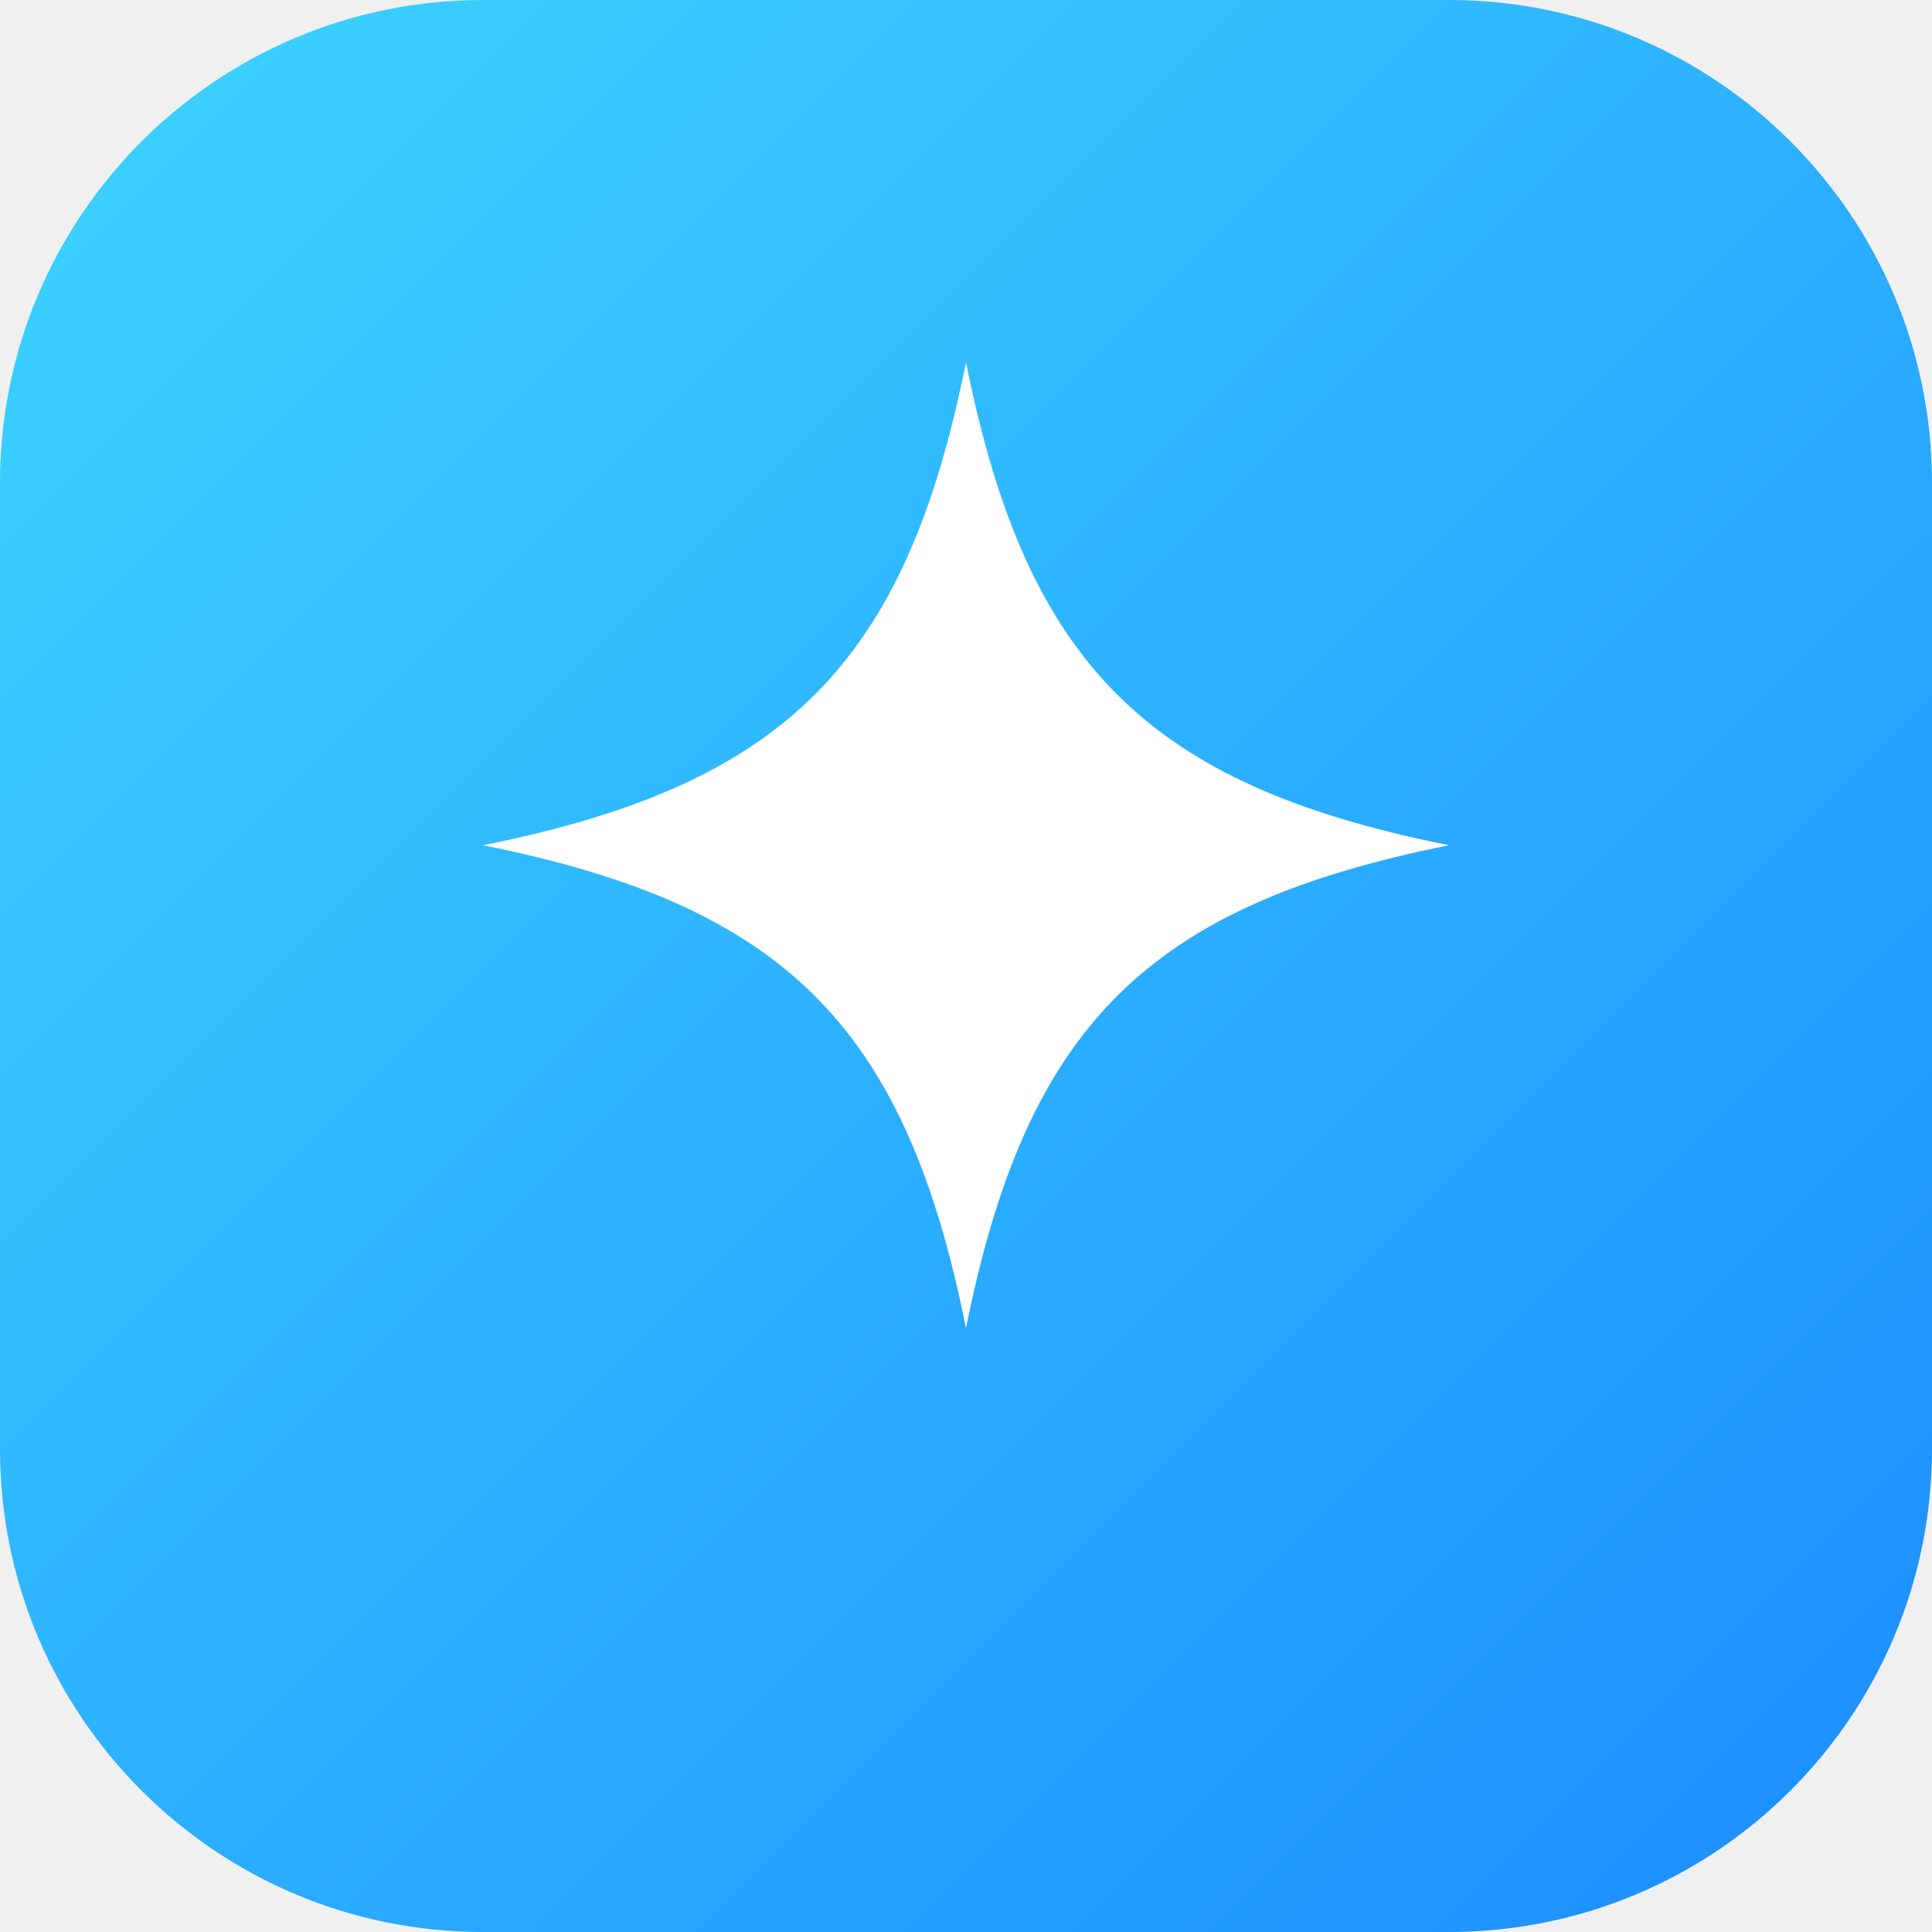
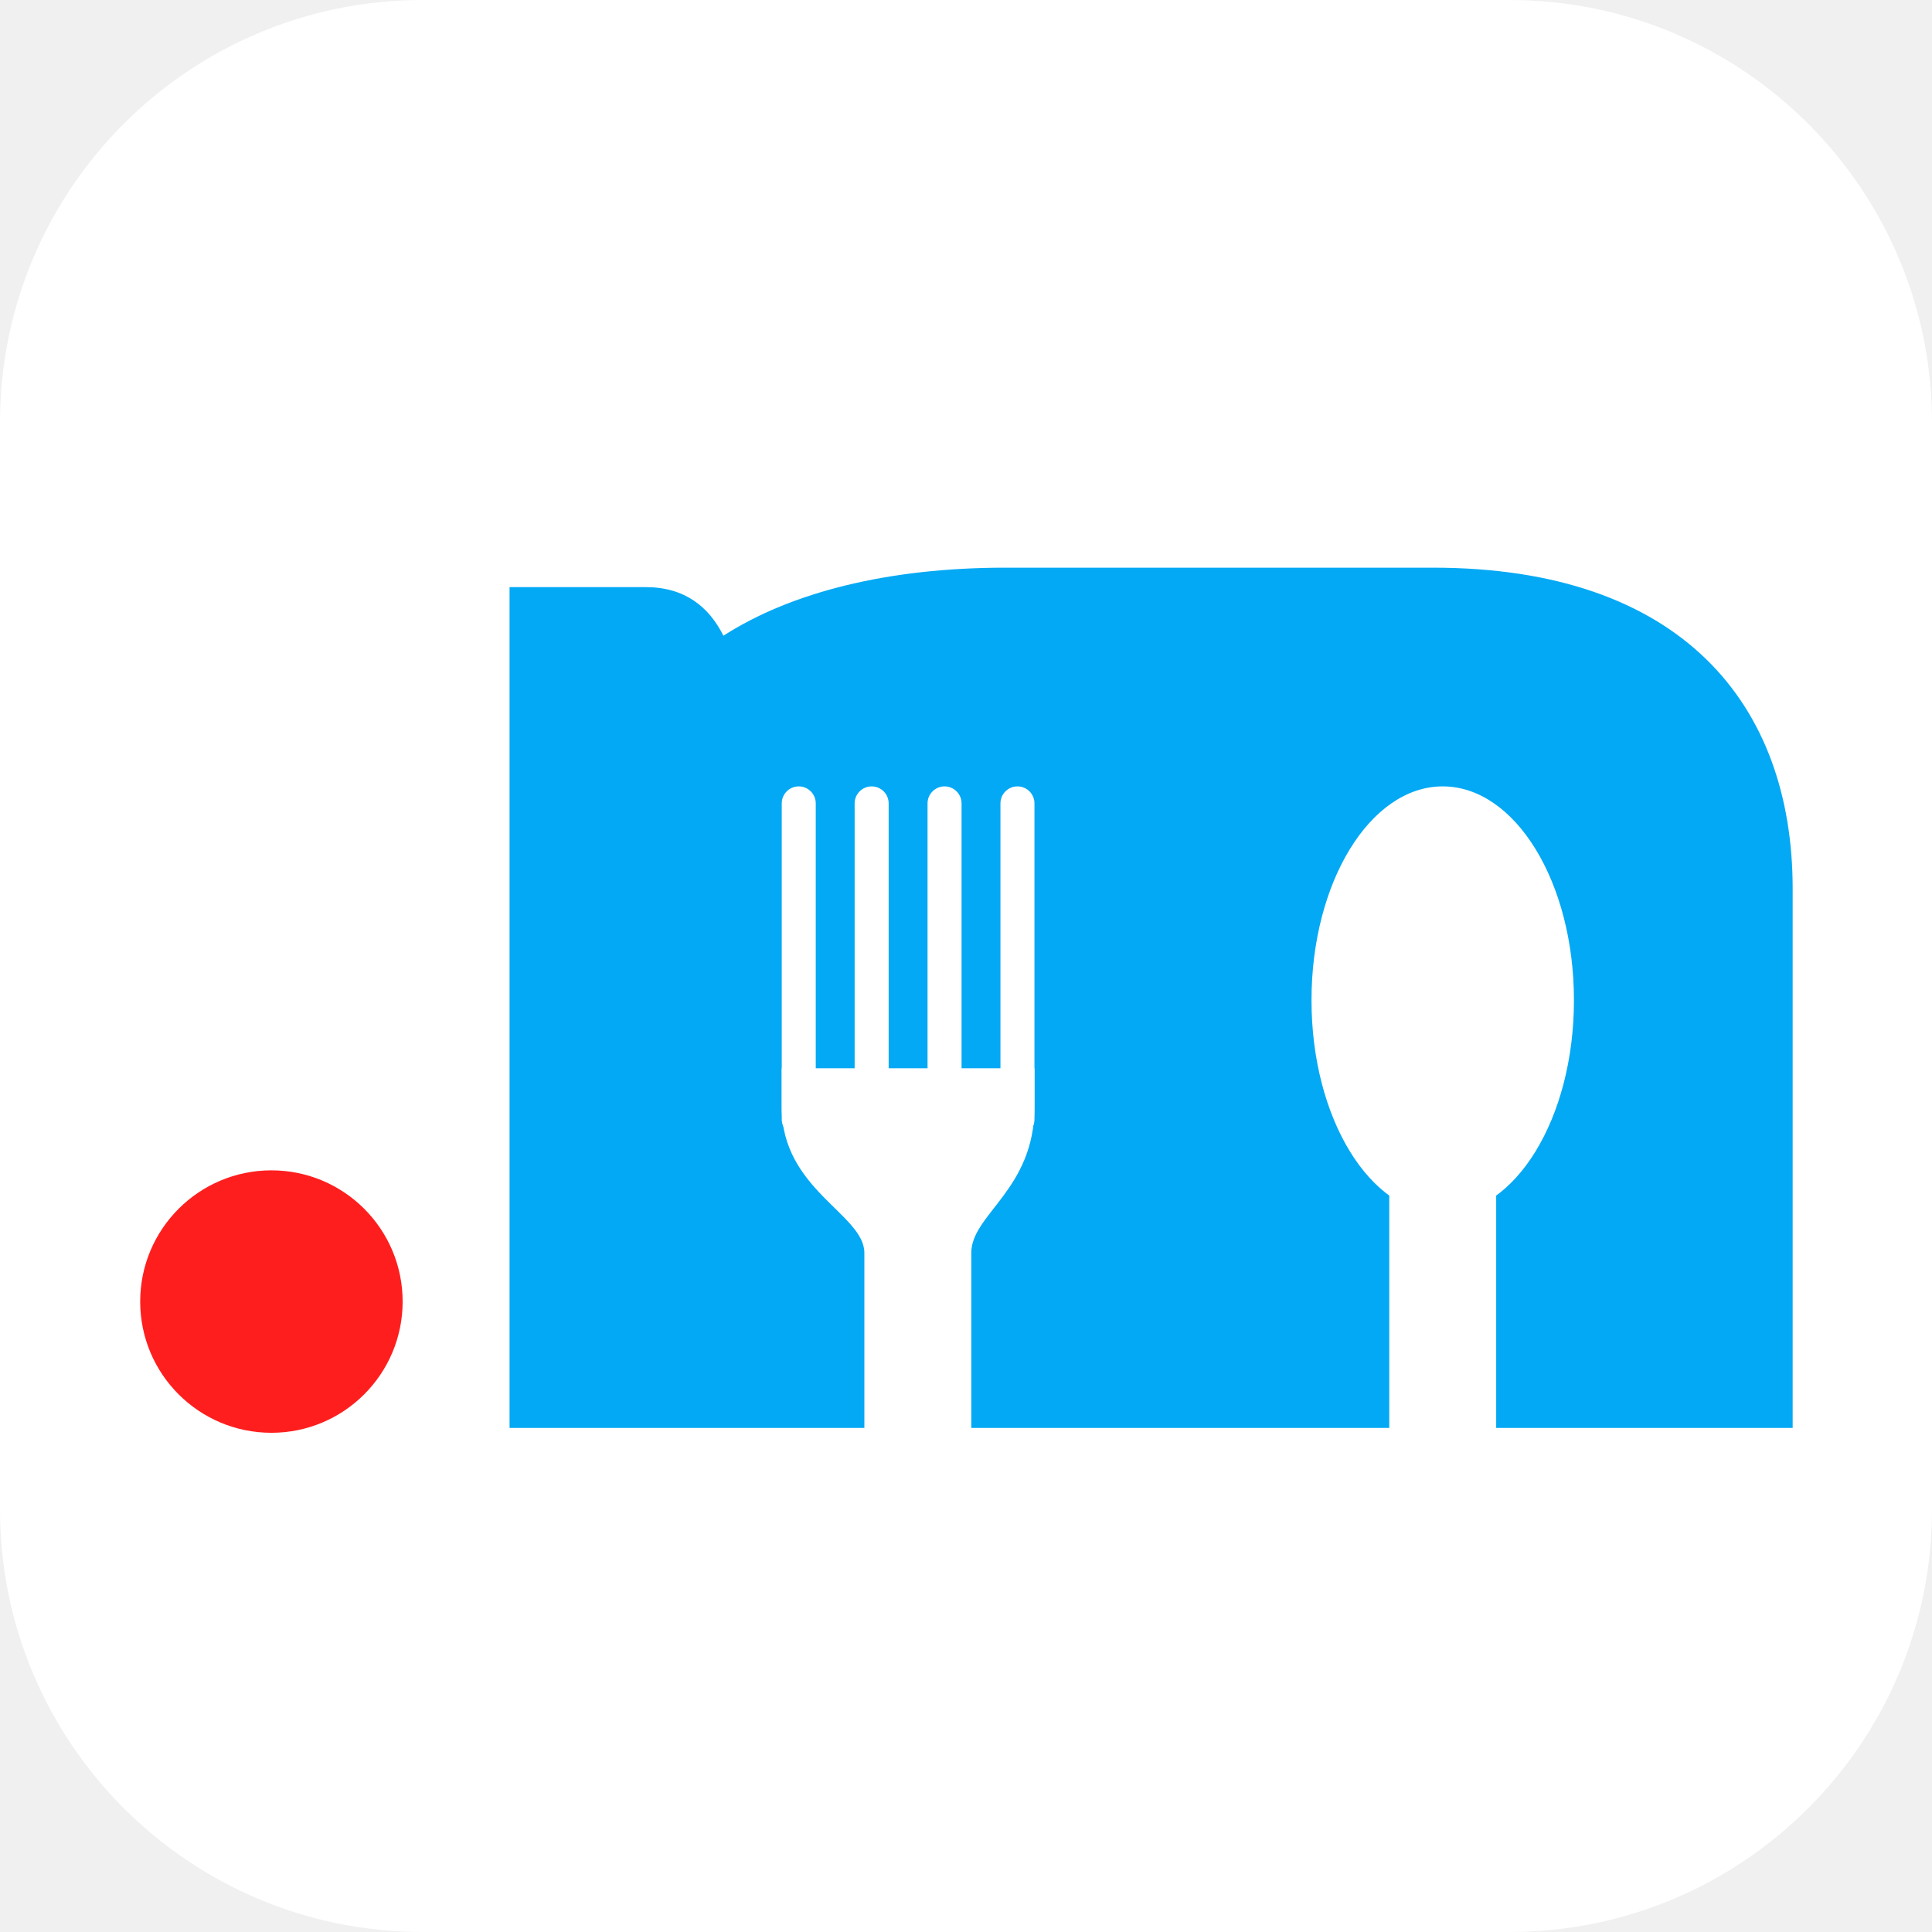
<svg xmlns="http://www.w3.org/2000/svg" viewBox="0 0 64 64">
-   <defs>
-     <linearGradient id="g" x1="0" y1="0" x2="1" y2="1">
-       <stop offset="0" stop-color="#3dd5ff" />
-       <stop offset="1" stop-color="#1b8cff" />
-     </linearGradient>
-   </defs>
-   <rect width="64" height="64" rx="16" fill="url(#g)" />
-   <path d="M32 12c2 10 6 14 16 16-10 2-14 6-16 16-2-10-6-14-16-16 10-2 14-6 16-16z" fill="#fff" />
+   <rect width="64" height="64" rx="14" fill="#ffffff" />
+   <g transform="translate(4 18) scale(0.161)">
+     <defs>
+       <mask id="c" maskUnits="userSpaceOnUse" x="338" y="418" width="348" height="186">
+         <rect x="338" y="418" width="348" height="186" fill="#fff" />
+         <g fill="#000">
+           <rect x="474" y="468" width="7" height="72" rx="3.5" />
+           <rect x="489" y="468" width="7" height="72" rx="3.5" />
+           <rect x="504" y="468" width="7" height="72" rx="3.5" />
+           <rect x="519" y="468" width="7" height="72" rx="3.5" />
+           <path d="M474 526H526V534C526 551 513 556 513 564V604H491V564C491 556 474 551 474 534Z" />
+           <ellipse cx="610" cy="512" rx="27" ry="44" />
+           <rect x="599" y="536" width="22" height="68" />
+         </g>
+       </mask>
+     </defs>
+     <g transform="translate(-338 -418)">
+       <circle cx="369" cy="574" r="27" fill="#ff1e1e" />
+       <path mask="url(#c)" fill="#03a9f4" d="M418 600V427h28c8 0 13 4 16 10 14-9 34-14 58-14h88c51 0 74 28 74 66v111z" />
+     </g>
+   </g>
</svg>
